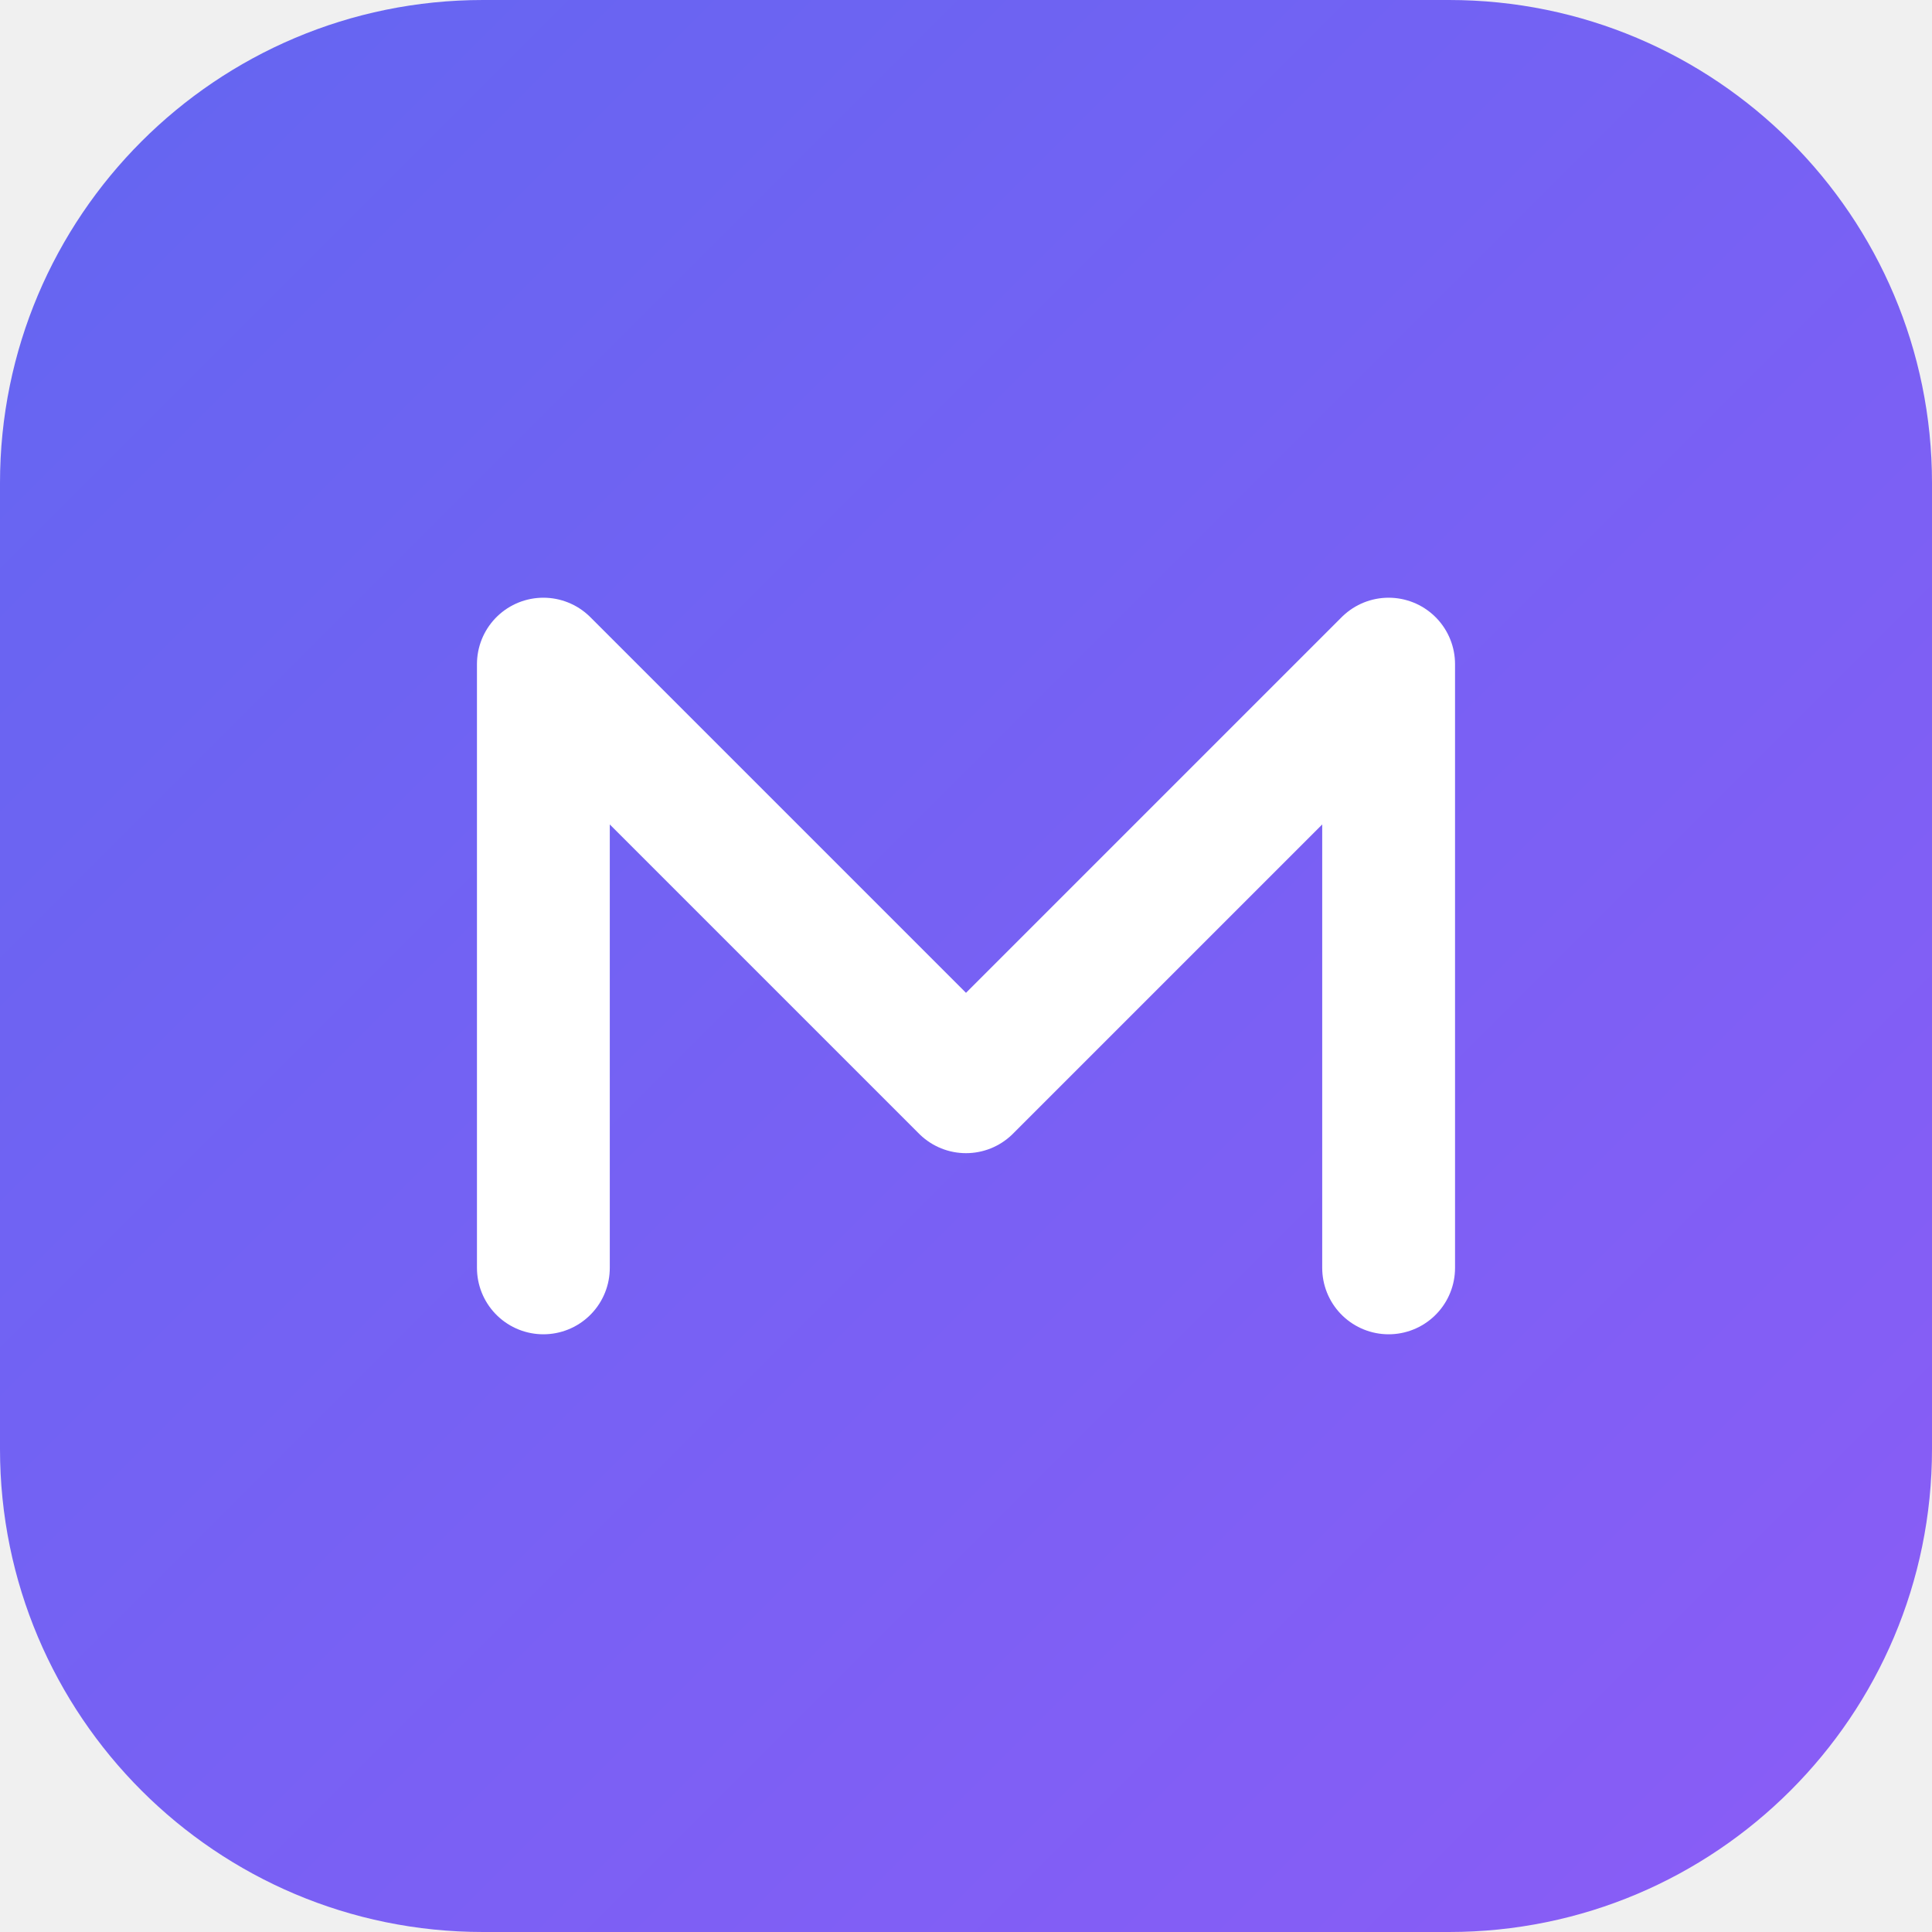
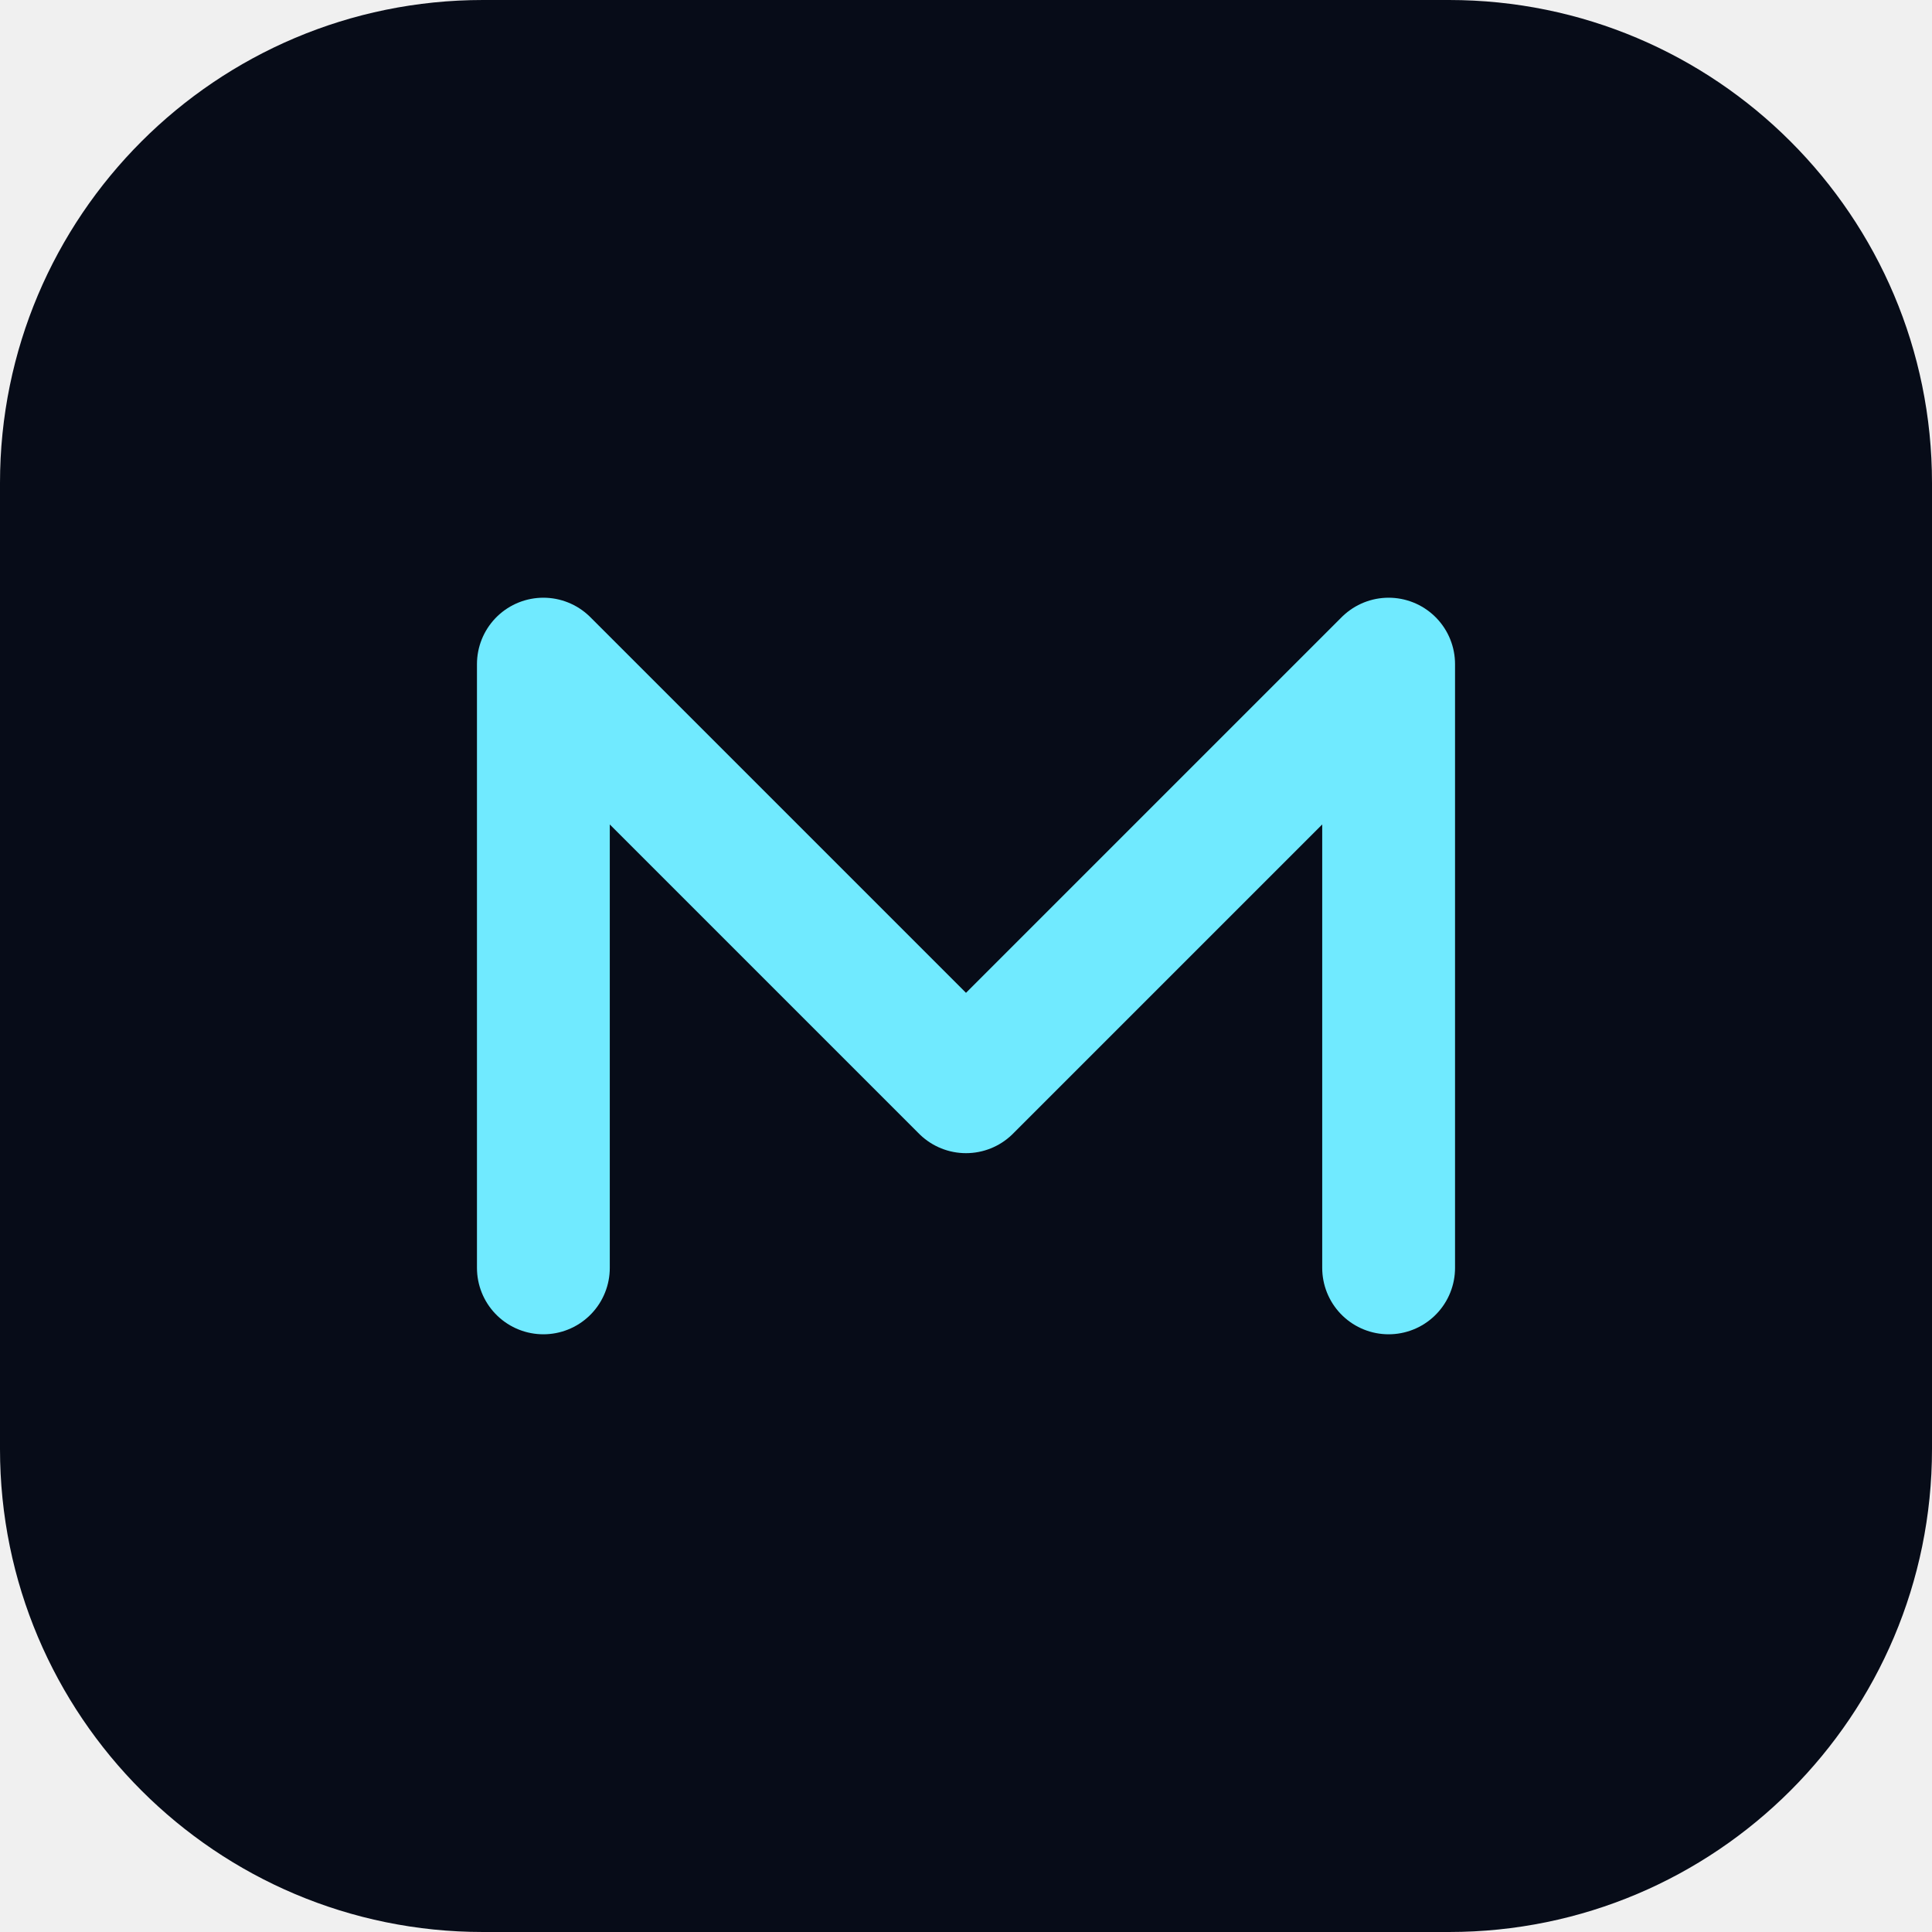
<svg xmlns="http://www.w3.org/2000/svg" viewBox="0 0 32 32" width="32" height="32">
-   <defs>
-     <linearGradient id="g" x1="0" y1="0" x2="1" y2="1">
-       <stop offset="0%" stop-color="#6366f1" />
-       <stop offset="100%" stop-color="#8b5cf6" />
-     </linearGradient>
-   </defs>
-   <rect width="32" height="32" rx="8" fill="url(#g)" />
-   <path d="M9 21V11l7 7 7-7v10" stroke="white" stroke-width="2.2" fill="none" stroke-linecap="round" stroke-linejoin="round" />
+   <rect width="32" height="32" rx="8" fill="#070C18" />
+   <path d="M9 21V11l7 7 7-7v10" stroke="#70EAFF" stroke-width="2.2" fill="none" stroke-linecap="round" stroke-linejoin="round" />
</svg>
